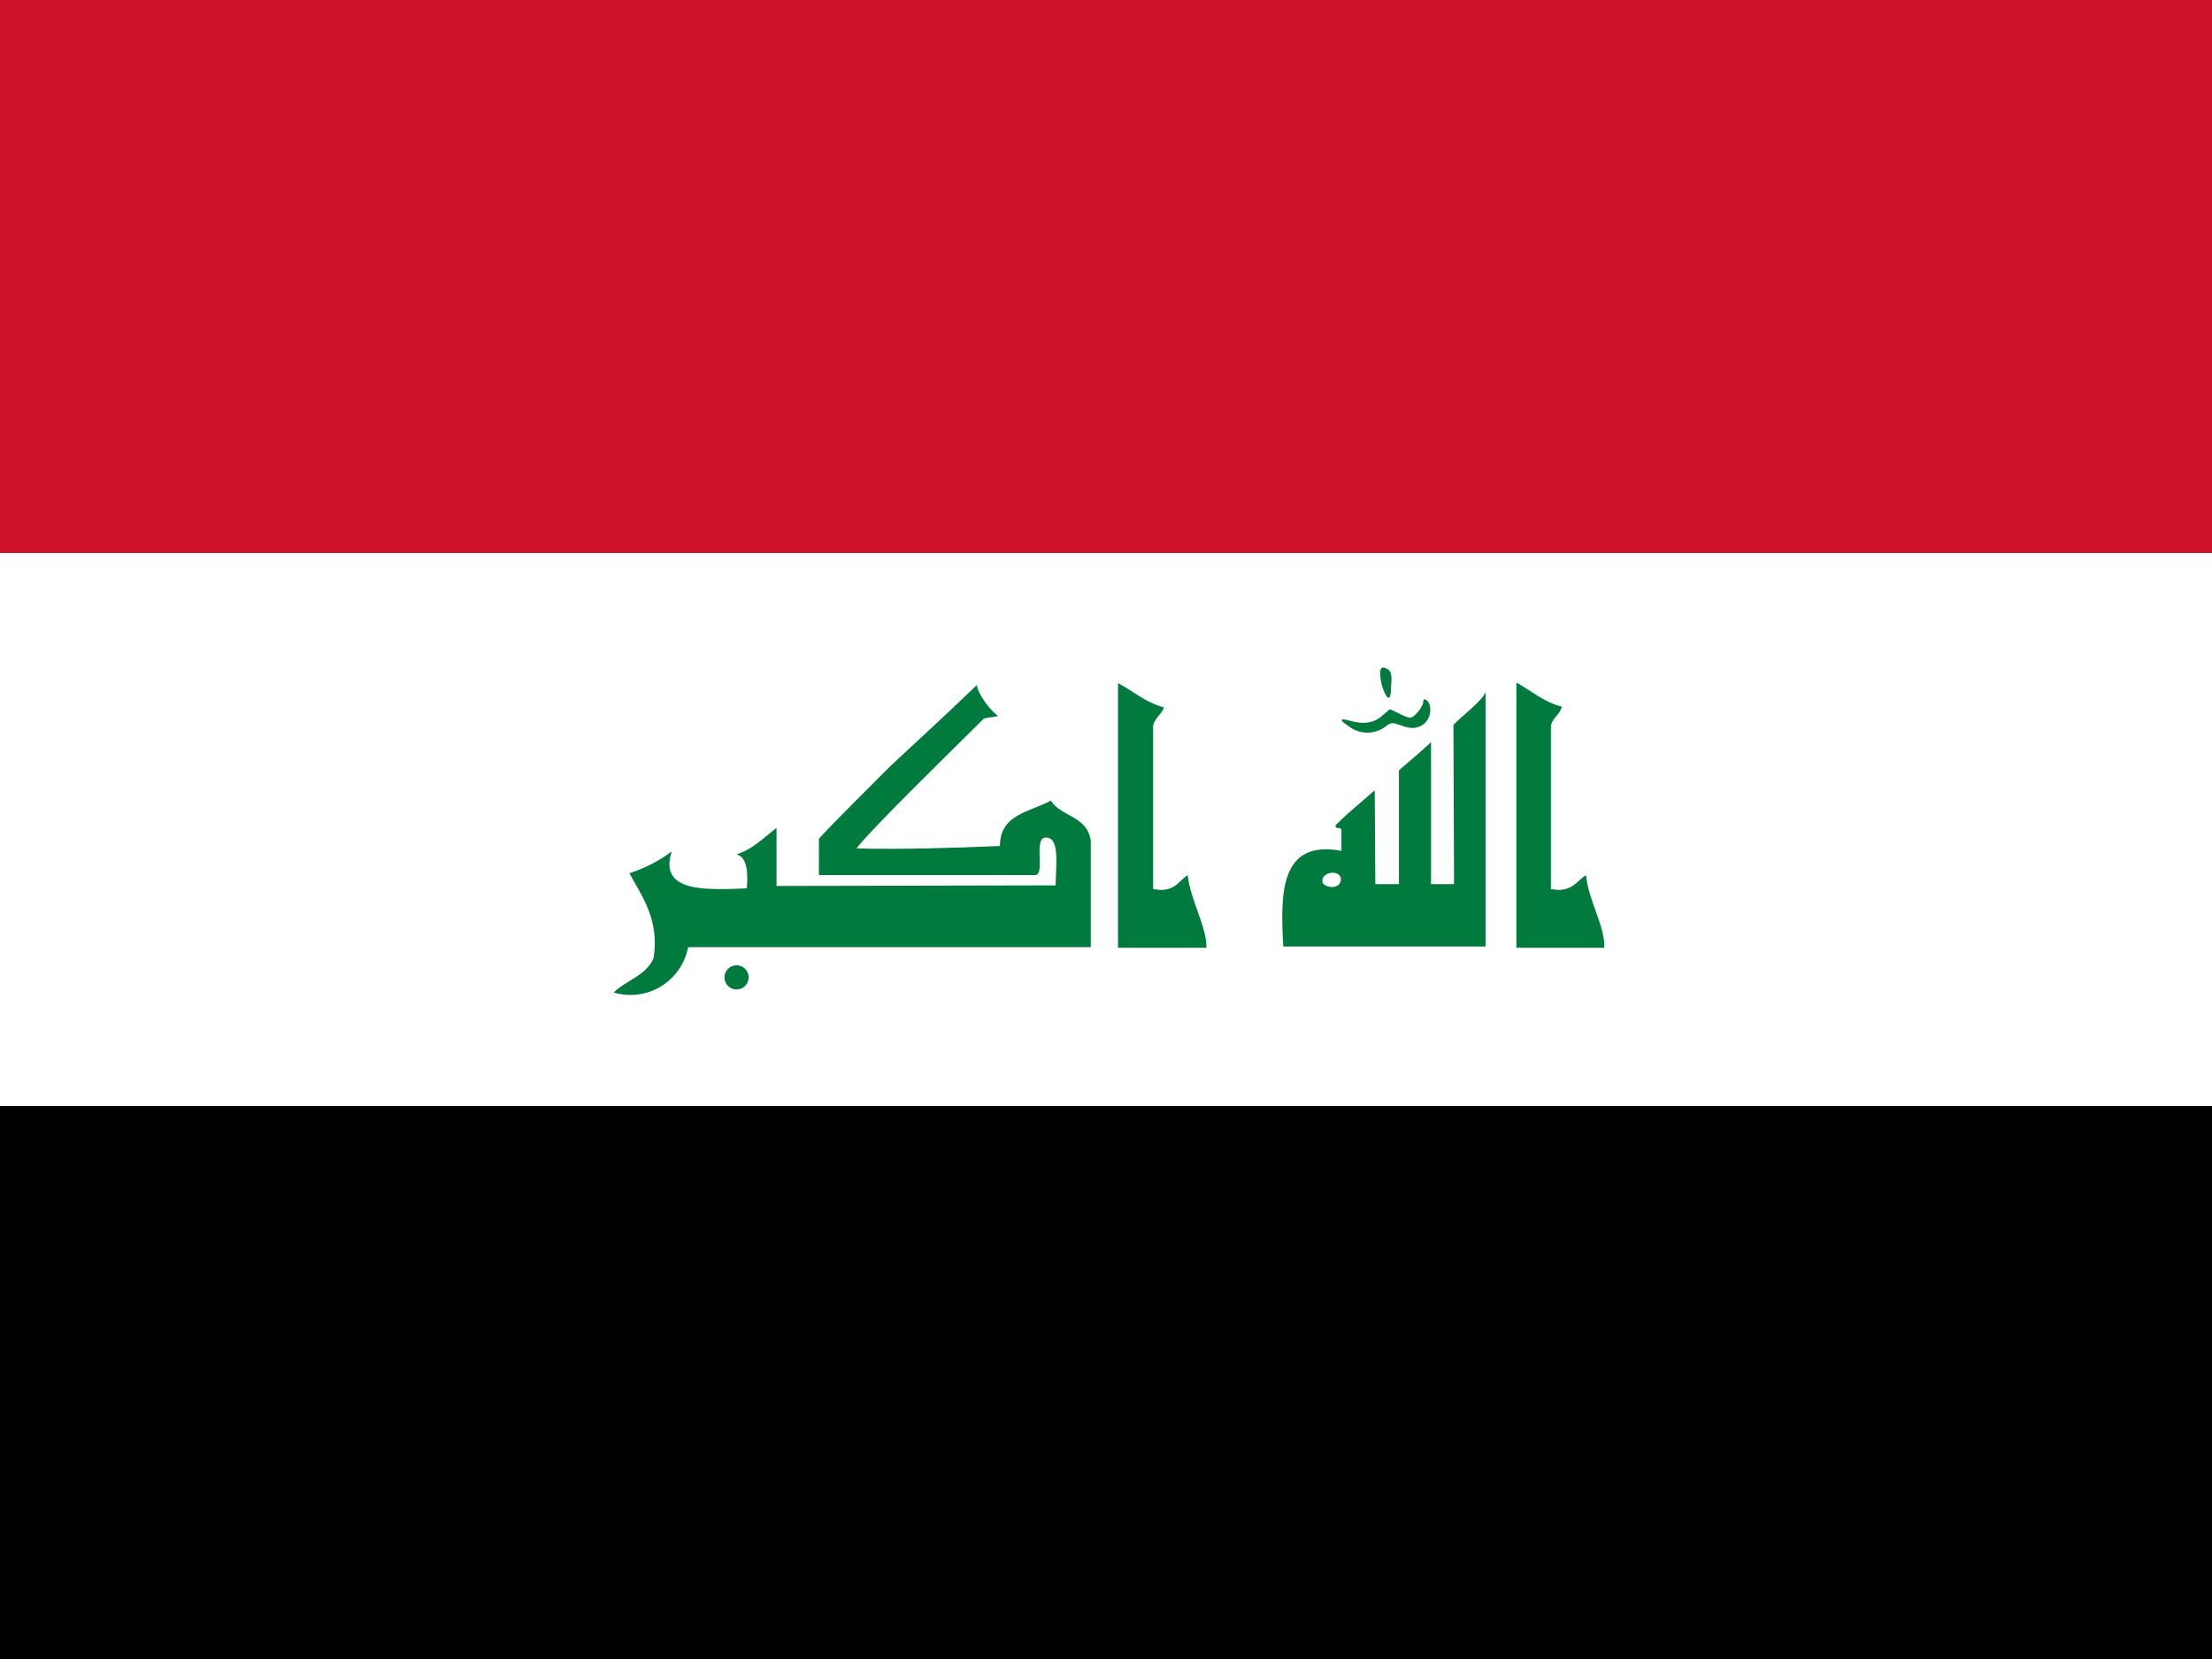
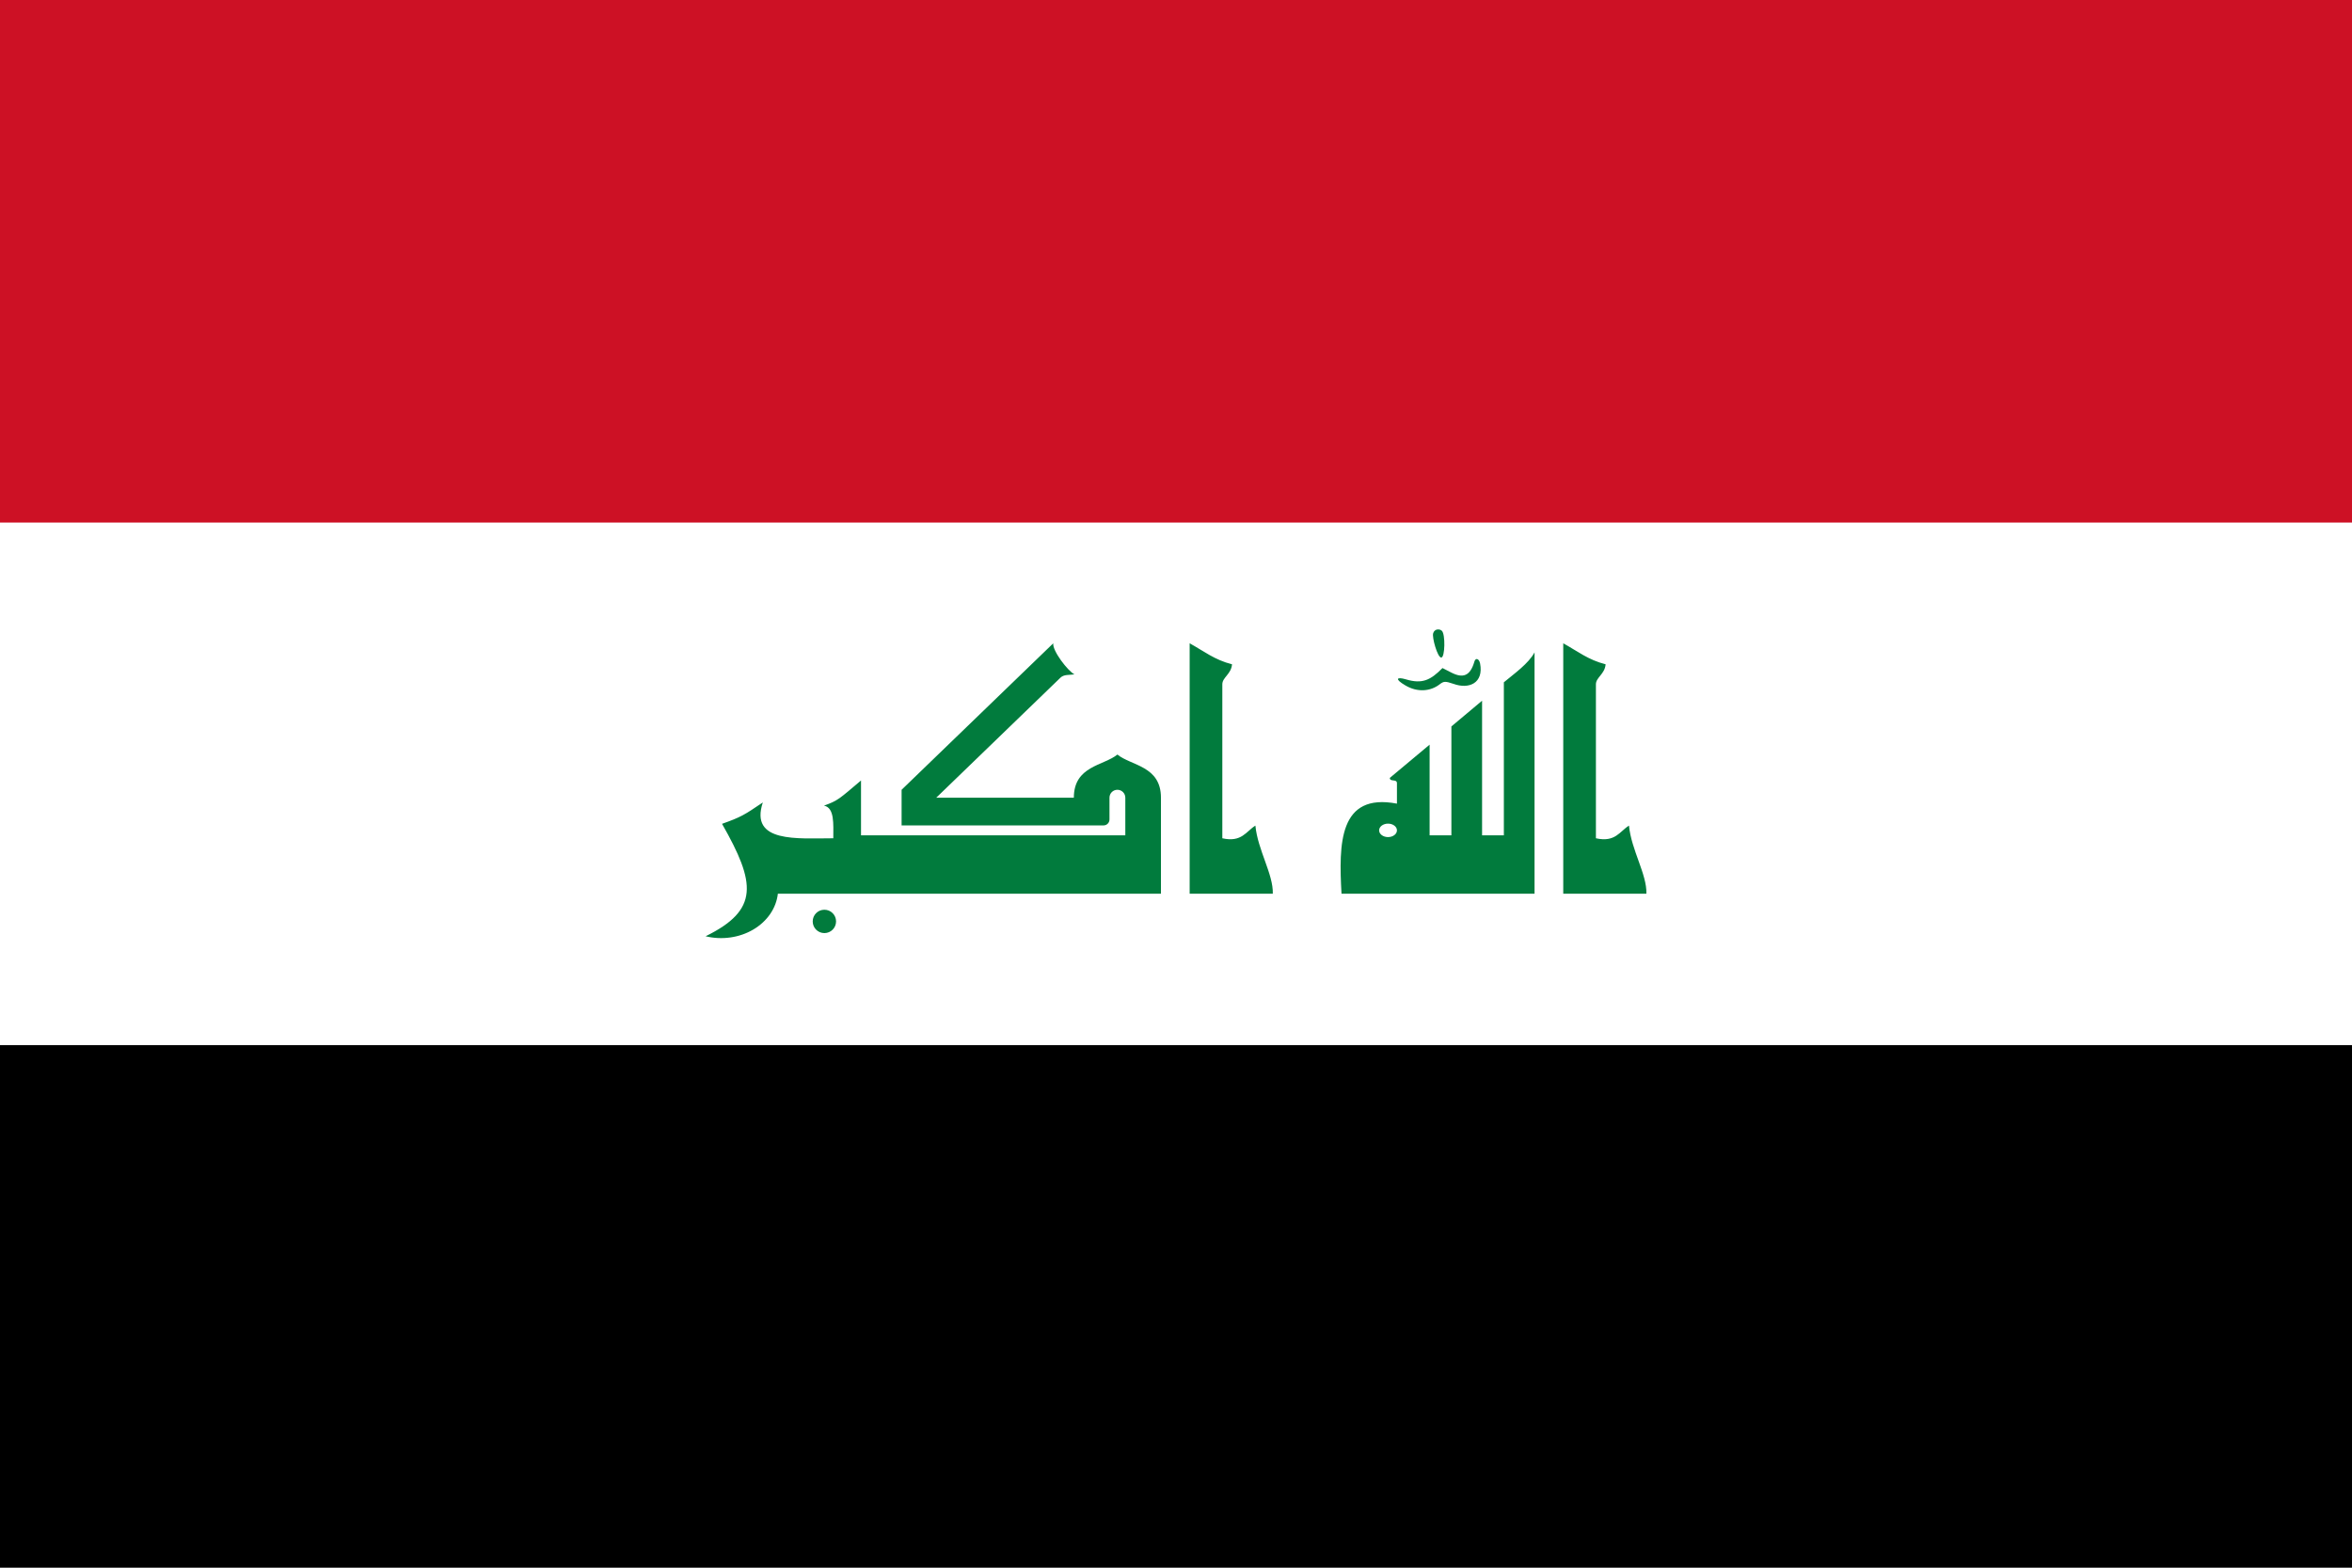
- <svg xmlns="http://www.w3.org/2000/svg" id="flag-icons-iq" viewBox="0 0 640 480">
-   <path fill="#fff" d="M0 160h640v160H0z" />
-   <path fill="#ce1126" d="M0 0h640v160H0z" />
-   <path fill="#000001" d="M0 320h640v160H0z" />
-   <g fill="#007a3d" transform="translate(-179.3 -92.8)scale(1.75182)">
-     <path d="m325.5 173.2-1.4-1q-.6-.7 1.2-.2 3.3 1 5.3-.8l1.3-1.1 1.5.7q1.5.8 2 .7c.7-.2 2.1-2 2-2.6 0-.7.6-.5 1 .3.6 1.6-.3 3.5-2 3.9q-1 .3-2.6-.3c-1.4-.5-1.7-.5-2.4 0a5 5 0 0 1-5.9.4m5.8-5.3a8 8 0 0 1-1-4q.1-.9.8-.6c1 .3 1.2 1 1 3q0 2.7-.8 1.6m-67.6-1.9c-.1 1.3 2.4 4.6 3.5 5.2-.8.3-1.7.2-2.4.5-4 4-18.4 18-21 21.4 7.8.2 16.4-.1 23.7-.4 0-5.3 5-5.6 8.4-7.5 1.7 2.7 6 2.5 6.6 6.6v17.6H216a9.7 9.7 0 0 1-12.3 7.5c2-2 5.4-2.8 6.6-5.7 1-6.4-2-10.3-4-14a24 24 0 0 0 7-3.6c-2.3 7 6.2 6.3 12.4 6.1.2-2.4.1-5.2-1.7-5.6 2.3-.9 2.7-1.2 6.6-4.4v9.6l46.1-.1c0-3 .8-7.9-1.6-7.9-2.2 0 0 6.2-1.8 6.2h-35.7v-6c1.5-1.6 1.3-1.5 11.6-11.8 1-1 8.3-7.6 14.6-13.7zm89.1-.3c2.5 1.4 4.5 3.2 7.5 4-.3 1.3-1.5 1.8-1.8 3.1v27c3.4.7 4.2-1.3 5.8-2.3.4 4.3 3.2 8.5 3 12h-14.5zm-19.4 14.5s5.3-4.5 5.3-4.7V199h3.8l-.1-26.3c1.5-1.6 4.6-3.8 5.3-5.4v42h-33.4c-.5-8.7-.6-17.7 9.6-15.8V190c-.3-.6-.9.1-1-.7 1.6-1.6 2.1-2 6.5-5.8l.1 15.5h3.9zm-12.6 18.6c.7 1 3.2 1 3-.8-.3-1.5-3.5-1-3 .8" />
-     <circle cx="224" cy="214.4" r="2" />
-     <path d="M287 165.8c2.5 1.3 4.5 3.2 7.6 4-.4 1.2-1.5 1.7-1.8 3v27c3.4.7 4.1-1.2 5.7-2.3.5 4.3 3.2 8.6 3.1 12H287z" />
-   </g>
+ <svg xmlns="http://www.w3.org/2000/svg" width="900" height="600" viewBox="0 0 11880 7920">
+   <path fill="#fff" d="M0 0h11880v7920H0z" />
+   <path fill="#cd1125" d="M0 0h11880v2640H0z" />
+   <path d="M0 5280h11880v2640H0z" />
+   <path fill="#017b3d" d="M5864 4515H3929a288 248 0 0 1-365 215c271-133 254-268 83-568 95-34 110-43 206-108-68 206 176 181 356 181 0-72 7-154-47-165 70-25 76-33 187-127v277h1335v-190a40 40 0 0 0-80 0v110a30 30 0 0 1-30 30H4554v-180l766-740c-5 38 74 140 107 157-25 4-53-1-71 17l-627 606h695c0-161 150-161 220-218 70 57 220 57 220 218zm145 0V3250c71 39 126 84 214 106-4 50-49 66-49 101v778c98 22 120-35 167-64 12 124 91 246 88 344zm1322-845 155-130v680h110v-773c54-45 124-94 155-151v1219h-975c-14-252-14-511 280-455v-103c0-24-36-5-36-27l201-168v458h110zm-51-348c-19 1-48-103-41-123 7-23 33-23 44-12 18 17 16 134-3 135m-181 141c-55-32-46-45 2-31 83 25 125 4 185-57l45 23c59 30 95 17 116-55 6-22 24-16 29 9 19 100-57 131-134 103-42-14-49-14-70 2-46 36-112 42-173 6m797 1052V3250c71 39 126 84 214 106-4 50-49 66-49 101v778c98 22 120-35 167-64 12 124 91 246 88 344zm-3791 140a1 1 0 0 1 118 0 1 1 0 0 1-118 0m2861-460a45 34 0 0 0 90 0 45 34 0 0 0-90 0" />
</svg>
